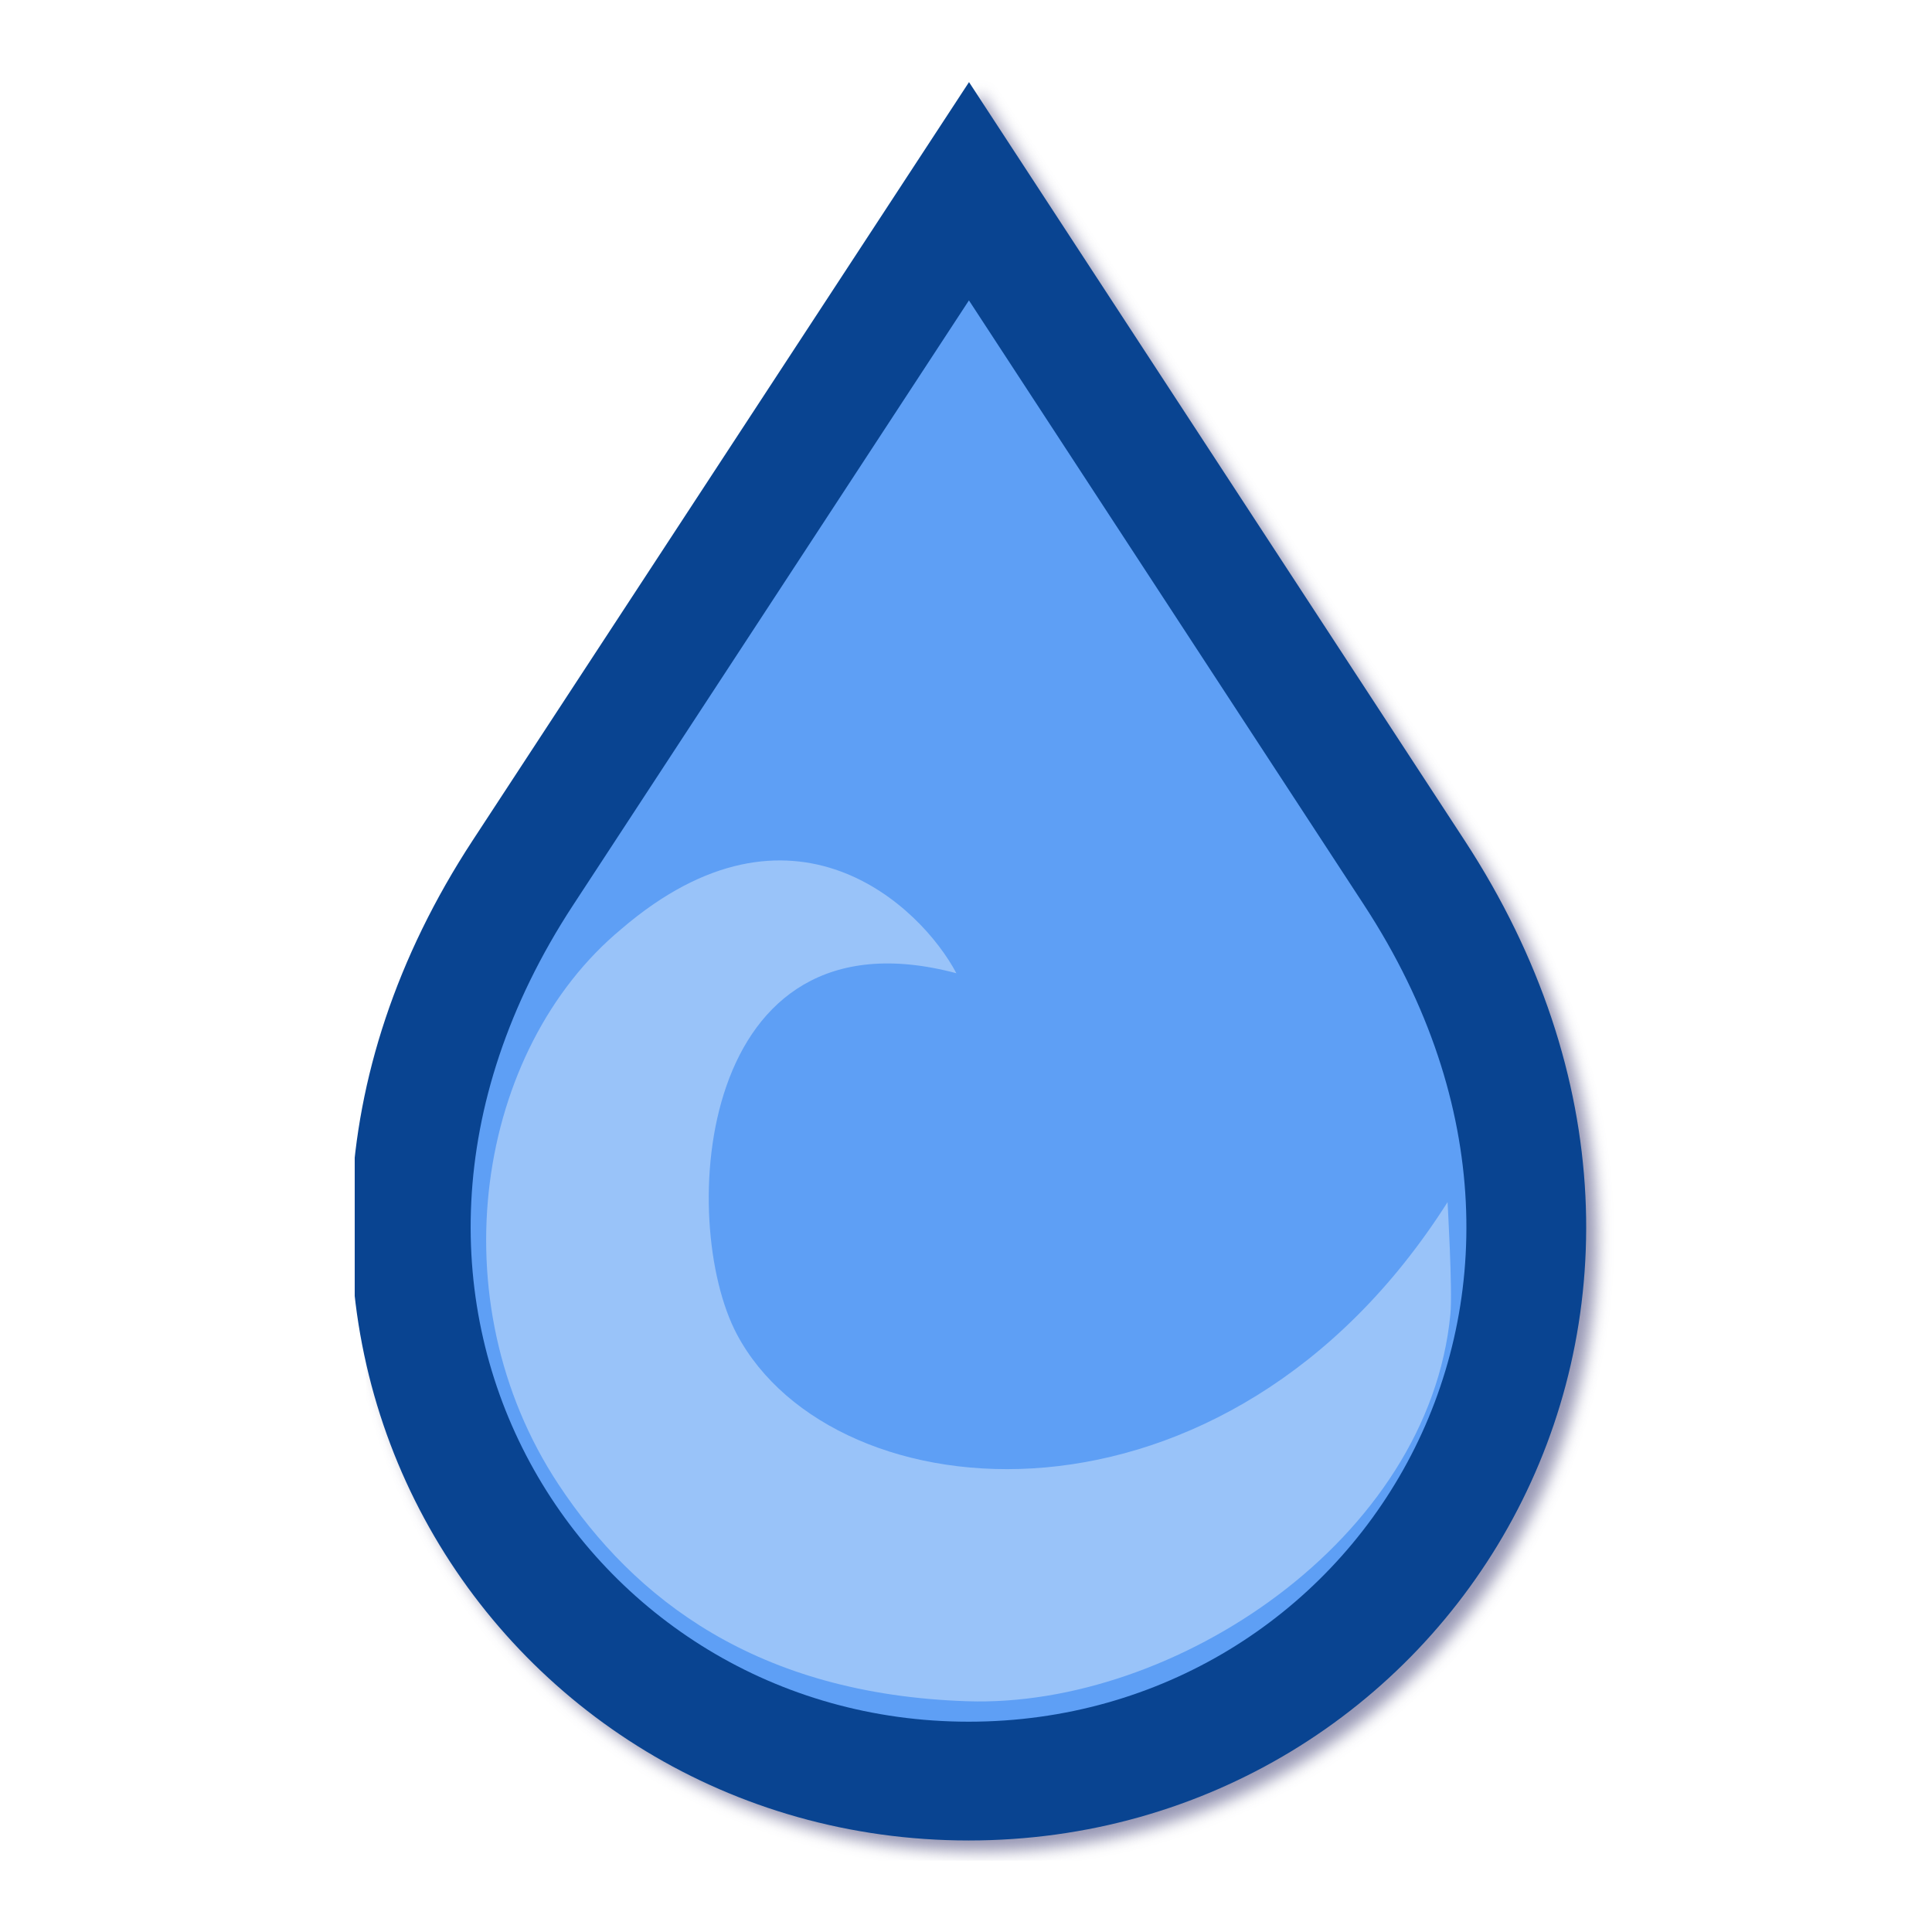
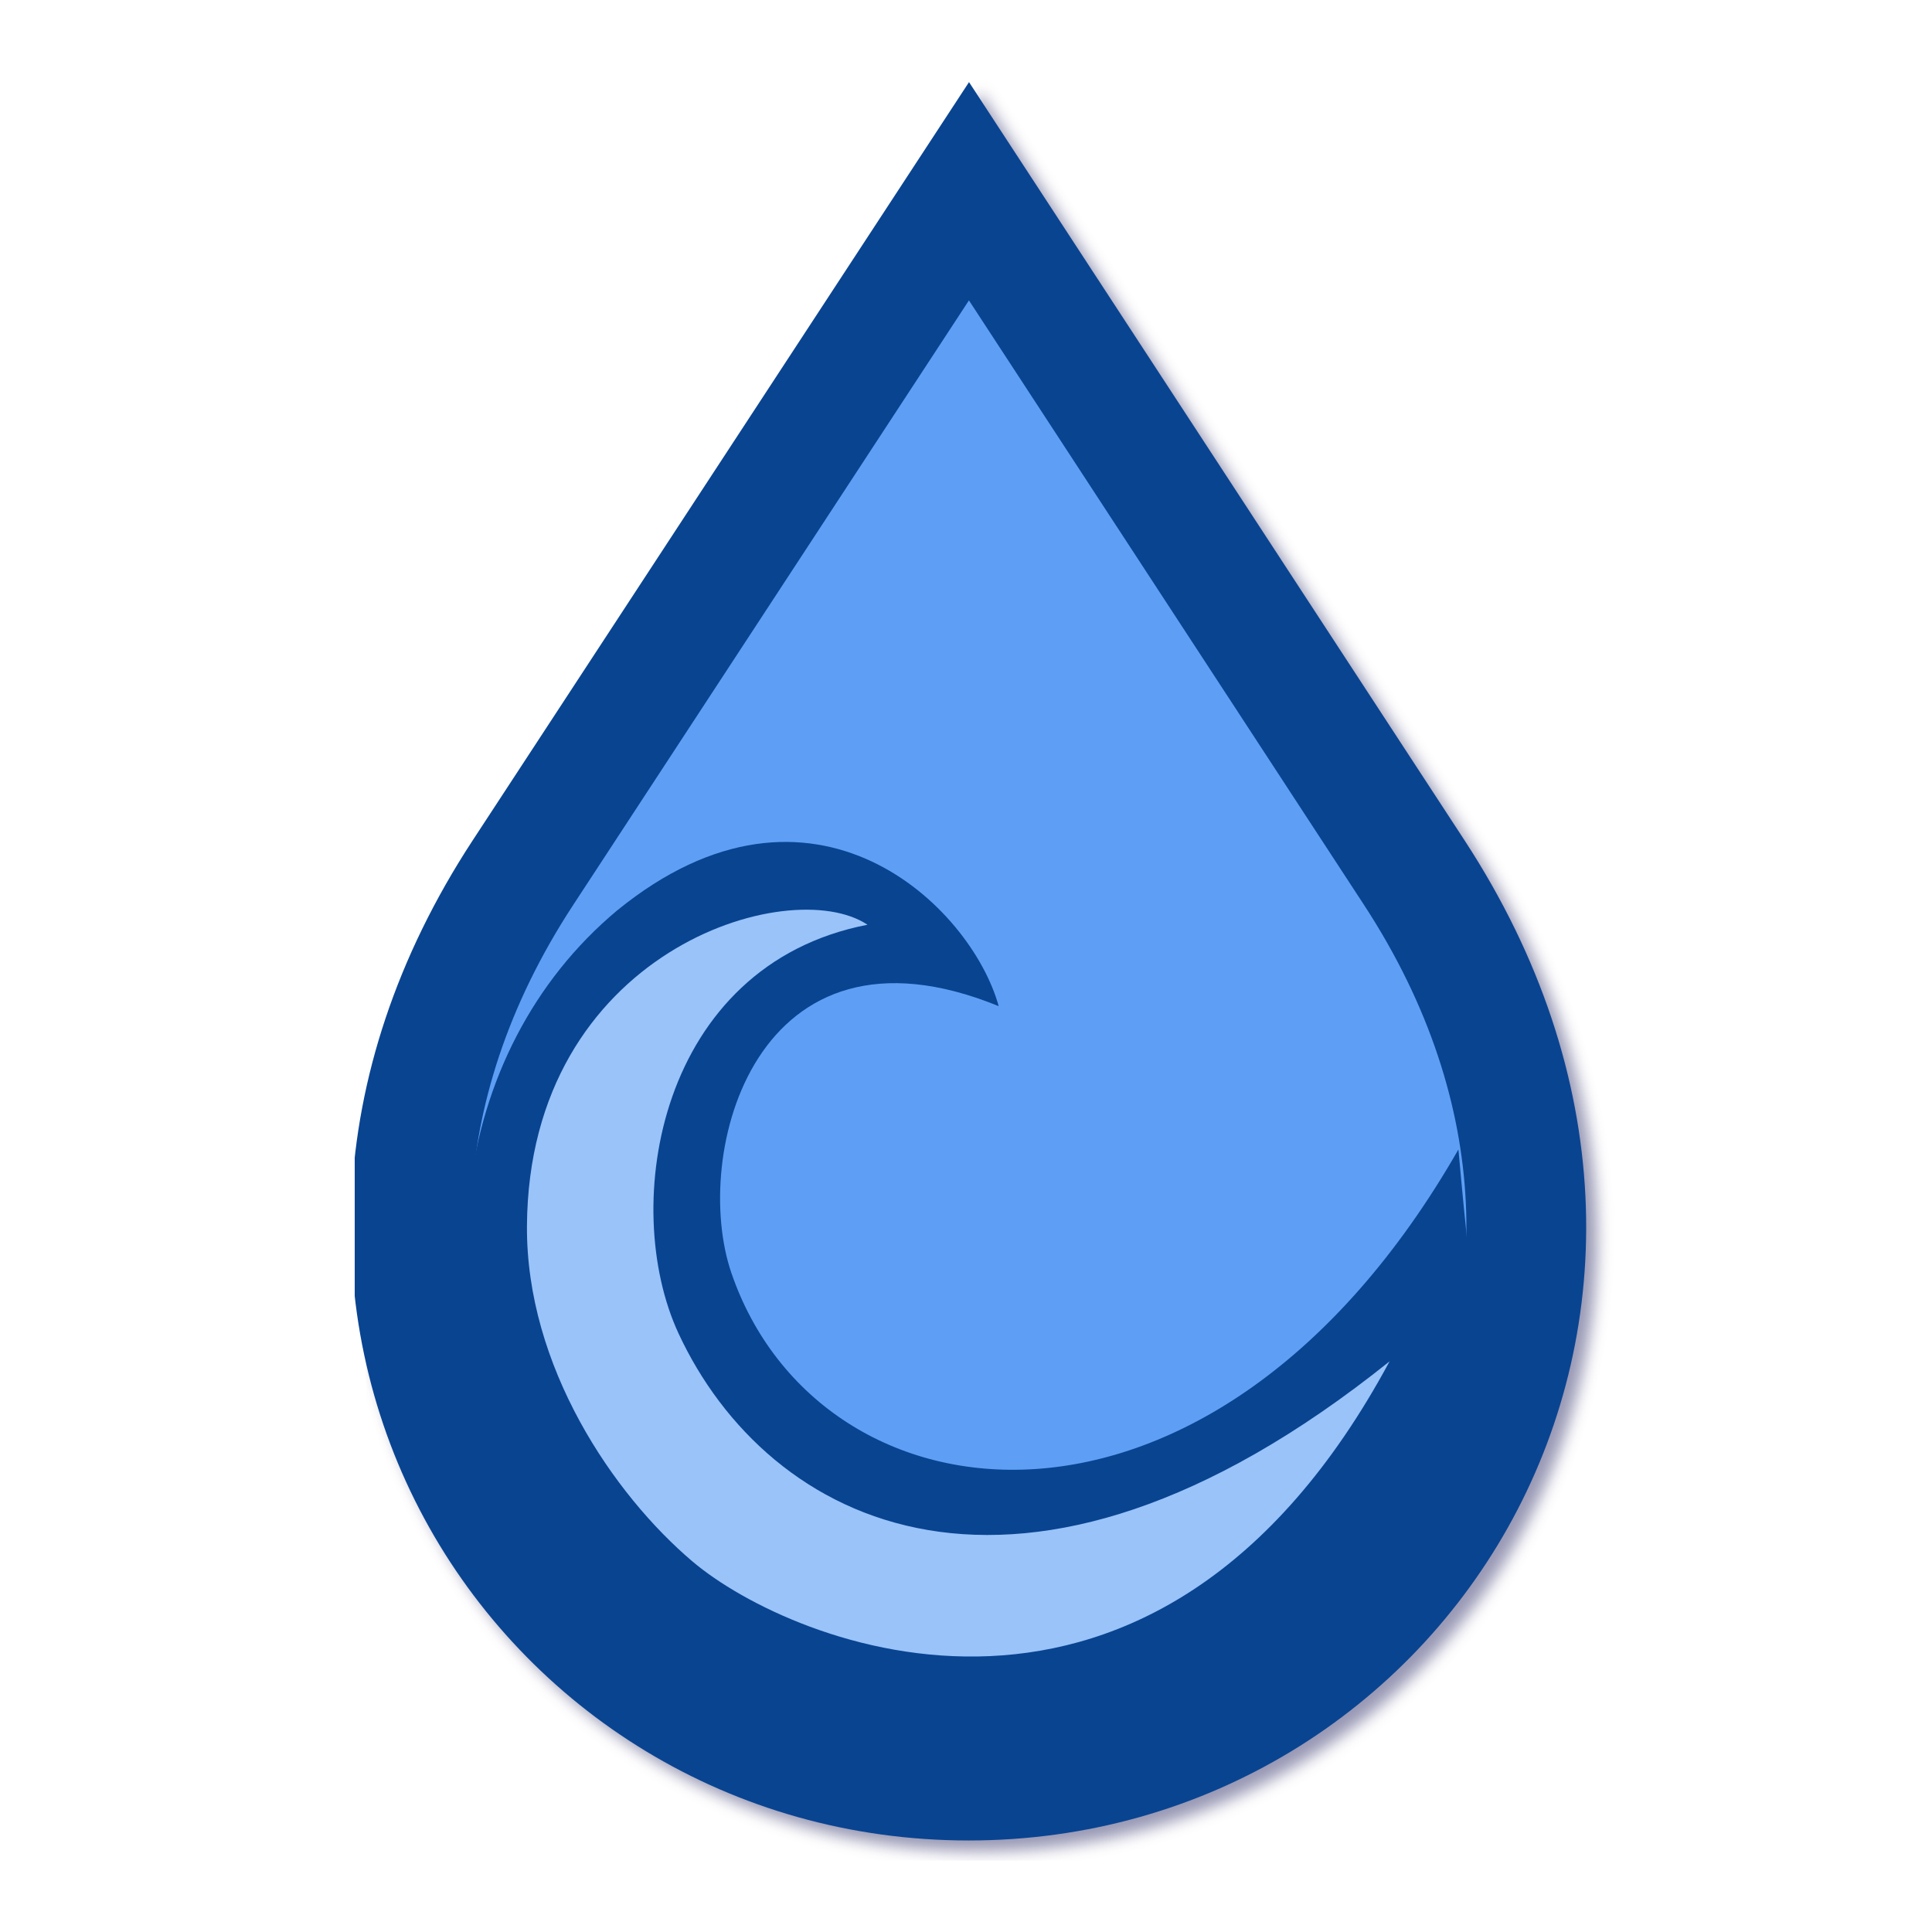
<svg xmlns="http://www.w3.org/2000/svg" xmlns:xlink="http://www.w3.org/1999/xlink" width="48px" height="48px" id="svg3440" version="1.1">
  <defs id="defs3">
    <color-profile name="sRGB" xlink:href="/usr/share/color/icc/sRGB.icc" id="color-profile4484" />
    <linearGradient id="linearGradient4345">
      <stop id="stop4347" offset="0" style="stop-color:#ffffff;stop-opacity:1" />
      <stop id="stop4349" offset="1" style="stop-color:#ffffff;stop-opacity:0" />
    </linearGradient>
    <linearGradient id="linearGradient2973">
      <stop style="stop-color:#eeeeec;stop-opacity:1;" offset="0" id="stop2975" />
      <stop style="stop-color:#eeeeec;stop-opacity:0;" offset="1" id="stop2977" />
    </linearGradient>
    <linearGradient id="linearGradient4126">
      <stop style="stop-color:#ffffff;stop-opacity:1;" offset="0" id="stop4128" />
      <stop style="stop-color:#ffffff;stop-opacity:0.165;" offset="1" id="stop4130" />
    </linearGradient>
    <linearGradient id="linearGradient4114">
      <stop style="stop-color:#000000;stop-opacity:1;" offset="0" id="stop4116" />
      <stop style="stop-color:#000000;stop-opacity:0;" offset="1" id="stop4118" />
    </linearGradient>
    <linearGradient id="linearGradient3962">
      <stop style="stop-color:#d3e9ff;stop-opacity:1;" offset="0" id="stop3964" />
      <stop style="stop-color:#d3e9ff;stop-opacity:1;" offset="0.155" id="stop4134" />
      <stop style="stop-color:#4074ae;stop-opacity:1;" offset="0.75" id="stop4346" />
      <stop style="stop-color:#36486c;stop-opacity:1;" offset="1" id="stop3966" />
    </linearGradient>
    <radialGradient r="13.995" fy="33.507" fx="-10.089" cy="33.507" cx="-10.089" gradientTransform="matrix(1,0,0,0.791446,-14.01786,-11.28667)" gradientUnits="userSpaceOnUse" id="radialGradient4019" xlink:href="#linearGradient3993" />
    <radialGradient r="14.057" fy="31.329" fx="-10.323" cy="31.329" cx="-10.323" gradientTransform="matrix(1,0,0,0.792374,-19.58761,2.818569)" gradientUnits="userSpaceOnUse" id="radialGradient4004" xlink:href="#linearGradient3993" />
    <radialGradient gradientUnits="userSpaceOnUse" gradientTransform="matrix(1,0,0,0.792374,0,6.785475)" r="14.057" fy="31.329" fx="-10.323" cy="31.329" cx="-10.323" id="radialGradient3999" xlink:href="#linearGradient3993" />
    <radialGradient gradientUnits="userSpaceOnUse" gradientTransform="matrix(0.341185,-0.153831,1.08001,2.395374,-15.42222,-25.62103)" r="13.995" fy="24.241" fx="61.662" cy="24.241" cx="61.662" id="radialGradient3943" xlink:href="#linearGradient1312" />
    <linearGradient id="linearGradient1312">
      <stop id="stop1314" offset="0" style="stop-color:#ffffff;stop-opacity:1;" />
      <stop id="stop1316" offset="1" style="stop-color:#ffffff;stop-opacity:0;" />
    </linearGradient>
    <linearGradient id="linearGradient3993">
      <stop style="stop-color:#ffffff;stop-opacity:1;" offset="0" id="stop3995" />
      <stop style="stop-color:#000000;stop-opacity:0" offset="1" id="stop3997" />
    </linearGradient>
    <radialGradient xlink:href="#linearGradient2973" id="radialGradient3866" cx="-22.375" cy="18.5" fx="-22.375" fy="18.5" r="14.335" gradientTransform="matrix(1,0,0,1.140022,40.17678,1.347091)" gradientUnits="userSpaceOnUse" />
    <radialGradient gradientUnits="userSpaceOnUse" r="12.289" fy="63.965" fx="15.116" cy="63.965" cx="15.116" gradientTransform="scale(1.64399,0.608276)" id="radialGradient5000" xlink:href="#linearGradient4114" />
    <linearGradient id="linearGradient4989">
      <stop id="stop4991" offset="0" style="stop-color:#47abff;stop-opacity:1" />
      <stop id="stop4993" offset="0.36" style="stop-color:#53a6ff;stop-opacity:1" />
      <stop id="stop4995" offset="0.795" style="stop-color:#286cbb;stop-opacity:1" />
      <stop id="stop4997" offset="1" style="stop-color:#003d87;stop-opacity:1" />
    </linearGradient>
    <linearGradient id="linearGradient4977">
      <stop id="stop4979" offset="0" style="stop-color:#ffffff;stop-opacity:1" />
      <stop id="stop4981" offset="1" style="stop-color:#ffffff;stop-opacity:0" />
    </linearGradient>
    <radialGradient xlink:href="#linearGradient4345" id="radialGradient5878" gradientUnits="userSpaceOnUse" gradientTransform="matrix(0.5683394,-0.1477444,0.1224059,0.69984,9.815781,6.701874)" cx="11.708" cy="36.528" fx="11.708" fy="36.528" r="14.337" />
    <filter id="filter6406" style="color-interpolation-filters:sRGB;" height="1.2" width="1.2" y="-0.15" x="-0.05">
      <feFlood id="feFlood6408" flood-opacity="0.502" flood-color="rgb(50,51,108)" result="flood" stdDeviation="0.01" />
      <feComposite id="feComposite6410" in2="SourceGraphic" in="flood" operator="in" result="composite1" k1="8.14" k2="4.93" k3="5.59" k4="-7.24" />
      <feGaussianBlur id="feGaussianBlur6412" stdDeviation="0.2" result="blur" in="composite" />
      <feOffset id="feOffset6414" dx="0.3" dy="0.3" result="offset" flood-opacity="0.5" />
      <feComposite id="feComposite6416" in2="offset" in="SourceGraphic" result="composite2" operator="" />
    </filter>
    <filter style="color-interpolation-filters:sRGB;" id="filter4258">
      <feFlood flood-opacity="0.802" flood-color="rgb(197,204,222)" result="flood" id="feFlood4260" />
      <feComposite in="flood" in2="SourceGraphic" operator="in" result="composite1" id="feComposite4262" flood-opacity="0.8" />
      <feGaussianBlur in="composite1" stdDeviation="0.5" result="blur" id="feGaussianBlur4264" />
      <feOffset dx="-0" dy="-0.5" result="offset" id="feOffset4266" />
      <feComposite in="SourceGraphic" in2="offset" operator="over" result="composite2" id="feComposite4268" />
    </filter>
    <filter id="filter4290" style="color-interpolation-filters:sRGB;">
      <feFlood id="feFlood4292" result="flood" flood-color="rgb(255,255,255)" flood-opacity="0.6" />
      <feComposite id="feComposite4294" result="composite1" operator="in" in2="SourceGraphic" in="flood" />
      <feGaussianBlur id="feGaussianBlur4296" result="blur" stdDeviation="6.8" in="composite1" />
      <feOffset id="feOffset4298" result="offset" dy="1.9" dx="0.7" flood-opacity="0.68" />
      <feComposite id="feComposite4300" result="composite2" in2="offset" in="SourceGraphic" operator="" />
    </filter>
    <radialGradient xlink:href="#linearGradient4977" id="radialGradient4375" cx="19.016" cy="19.611" fx="19.016" fy="19.611" r="15.627" gradientTransform="matrix(-0.2158287,1.117323,-1.080362,-0.2015568,42.17733,-6.1234)" gradientUnits="userSpaceOnUse" />
  </defs>
  <g id="layer1" style="display:inline">
    <path style="fill:#5e9ff5;fill-opacity:1;fill-rule:evenodd;stroke:#094491;stroke-width:3.28;stroke-miterlimit:4;stroke-dasharray:none;stroke-opacity:1;filter:url(#filter6406)" d="M 23.296,2.482 35.49,21.297 C 43.302,33.351 35.087,46.383 23.288,46.383 11.489,46.383 3.26,33.346 11.08,21.301 Z" id="path2069" transform="matrix(0.9072672,0,0,0.8997283,2.938302,2.518482)" />
  </g>
-   <g id="layer5" style="display:none">
+   <g id="layer5" style="display:inline">
    <path style="display:inline;fill:#094491;fill-opacity:1;fill-rule:evenodd;stroke:#094491 icc-color(sRGB, 0.18, 0.278, 0.42);stroke-width:0.406;stroke-miterlimit:4;stroke-dasharray:none;stroke-opacity:1" d="m 24.811,24.997 c -6.05,-2.467 -7.649,3.684 -6.64,6.629 2.196,6.407 11.949,7.605 18.063,-3.068 0,0 0.116,1.288 0.181,1.901 0.821,7.782 -5.622,12.736 -12.253,12.639 -6.631,-0.097 -8.657,-2.672 -10.611,-5.638 -3.17,-4.811 -2.43,-11.327 1.782,-14.841 4.865,-3.96 8.798,-0.096 9.479,2.378 z" id="path2969" />
  </g>
-   <g id="layer6" style="display:inline">
-     <path style="display:inline;fill:#99c3f9;fill-opacity:1;fill-rule:evenodd;stroke:#094491 icc-color(sRGB, 0.18, 0.278, 0.42);stroke-width:1.334;stroke-miterlimit:4;stroke-dasharray:none;stroke-opacity:1" d="m 23.762,24.18 c -6.481,-1.724 -6.932,6.184 -5.454,8.97 2.408,4.538 12.155,5.377 17.656,-3.283 0,0 0.127,2.194 0.071,2.779 -0.534,5.597 -6.849,9.789 -12,9.621 -5.244,-0.171 -8.282,-2.55 -10.154,-5.379 -3.036,-4.59 -2.049,-10.812 1.554,-13.805 4.249,-3.647 7.45,-0.562 8.326,1.097 z" id="path2969-6" />
+   <g id="layer6" style="display:none">
+     <path style="display:inline;fill:#99c3f9;fill-opacity:1;fill-rule:evenodd;stroke:#094491 icc-color(sRGB, 0.18, 0.278, 0.42);stroke-width:1.334;stroke-miterlimit:4;stroke-dasharray:none;stroke-opacity:1" d="m 23.762,24.18 c -6.481,-1.724 -6.932,6.184 -5.454,8.97 2.408,4.538 12.206,5.377 17.707,-3.283 0,0 0.077,2.194 0.021,2.779 -0.534,5.597 -6.849,9.789 -12,9.621 -5.244,-0.171 -8.282,-2.55 -10.154,-5.379 -3.036,-4.59 -2.049,-10.812 1.554,-13.805 4.249,-3.647 7.45,-0.562 8.326,1.097 z" id="path2969-6" />
+   </g>
+   <g style="display:none" id="g4217">
+     <path id="path4219" d="m 23.508,23.926 c -6.495,-1.064 -6.79,6.421 -5.149,9.579 2.305,4.434 10.903,6.283 17.3,-2.826 0,0 -0.025,1.99 -0.081,2.576 -0.534,5.597 -6.392,8.926 -11.542,8.758 -5.244,-0.171 -8.248,-2.12 -10.002,-5.024 -2.772,-4.59 -2.467,-9.593 0.487,-12.586 3.101,-3.879 7.831,-2.715 8.986,-0.478 z" style="display:inline;fill:#99c3f9;fill-opacity:1;fill-rule:evenodd;stroke:#094491 icc-color(sRGB, 0.18, 0.278, 0.42);stroke-width:2;stroke-miterlimit:4;stroke-dasharray:none;stroke-opacity:1" />
  </g>
  <g id="layer3" style="display:none">
    <path style="fill:url(#radialGradient5878);fill-opacity:1;fill-rule:evenodd;stroke:none" d="m 23.555,23.806 c -6.491,-1.346 -7.7,4.847 -6.76,8.06 1.101,3.761 4.033,7.508 11.755,5.505 -3.269,5.847 -11.255,4.57 -13.94,0.387 -2.563,-3.993 -2.992,-9.057 -1.116,-11.776 4.049,-6.656 9.485,-4.029 10.061,-2.175 z" id="path3868" />
  </g>
  <g style="display:none" id="g4476">
    <path id="path4478" d="m 23.044,23.581 c -6.096,-1.166 -7.441,5.297 -6.388,8.475 1.585,4.785 5.454,7.577 13.561,5.809 -4.77,4.43 -10.98,3.304 -14.313,-0.144 -3.181,-3.291 -3.711,-8.159 -1.726,-12.028 2.612,-5.183 7.453,-4.119 8.867,-2.112 z" style="fill:#99c3f9;fill-opacity:1;fill-rule:evenodd;stroke:none" />
  </g>
-   <g id="g4486" style="display:none">
-     <path style="fill:#99c3f9;fill-opacity:1;fill-rule:evenodd;stroke:none" d="m 23.044,23.581 c -6.062,-1.098 -7.657,5.6 -6.287,8.991 2.177,5.386 6.711,7.822 17.106,3.333 -8.655,8.392 -14.488,5.319 -17.466,2.59 -3.068,-2.812 -4.61,-8.777 -2.322,-12.75 2.612,-5.183 7.554,-4.169 8.969,-2.163 z" id="path4488" />
+   <g id="g4486" style="display:inline">
+     <path style="fill:#99c3f9;fill-opacity:1;fill-rule:evenodd;stroke:none" d="m 21.553,22.975 c -5.189,1.006 -6.173,6.974 -4.694,10.156 2.191,4.714 8.45,8.077 17.665,0.691 -5.829,10.828 -14.873,7.043 -17.314,4.977 -1.972,-1.669 -4.14,-4.855 -4.118,-8.341 0.043,-6.82 6.523,-8.776 8.461,-7.483 z" id="path4488" />
  </g>
  <g id="layer2" style="display:none">
    <path style="display:inline;opacity:0.688;fill:url(#radialGradient4375);fill-opacity:1;fill-rule:evenodd;stroke:none;stroke-width:1.015;stroke-miterlimit:4;stroke-dasharray:none;stroke-opacity:1" d="m 23.957,1.94 -11.982,18.385 c -3.962,5.166 -3.693,11.439 -2.405,15.886 5.308,10.818 14.567,9.659 14.567,9.659 0,0 6.868,-0.005 11.476,-5.121 2.283,-2.535 5.326,-9.802 2.663,-16.235 -0.496,-1.029 -3.753,-6.552 -4.429,-7.555 z" id="path4279" />
  </g>
</svg>
